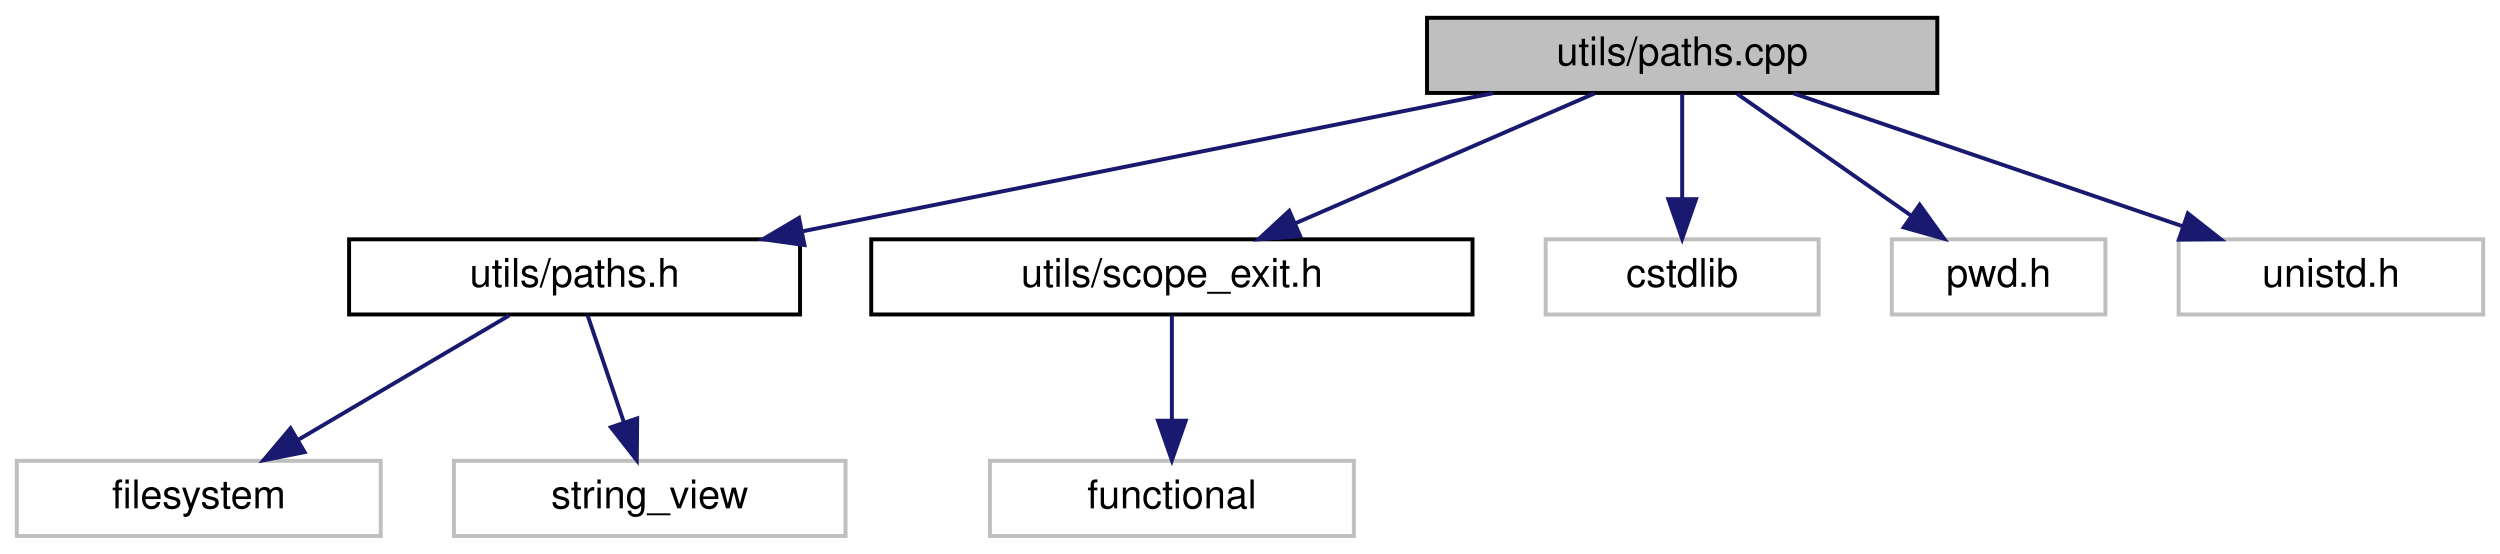
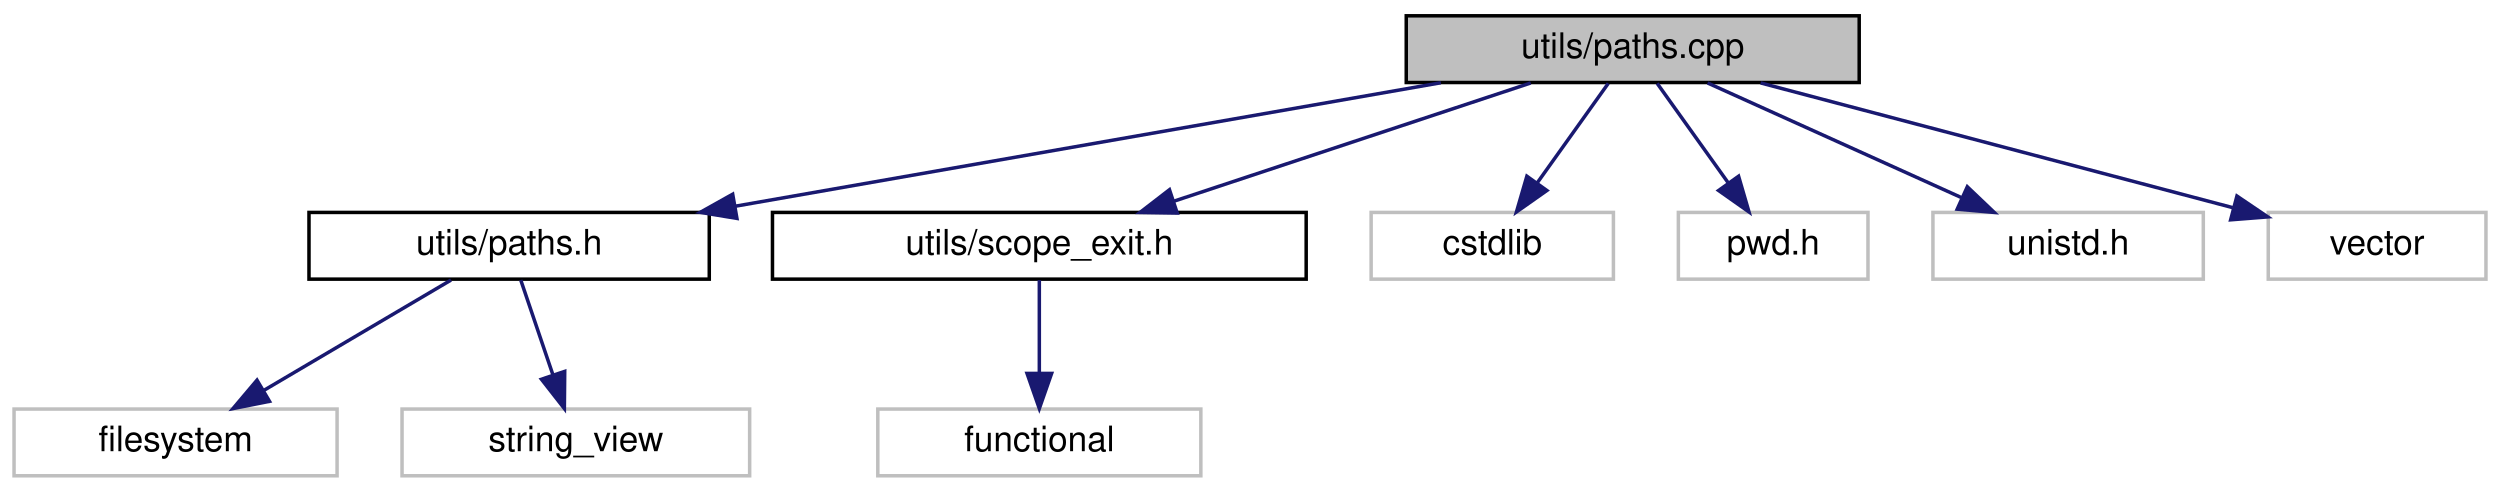
- <svg xmlns="http://www.w3.org/2000/svg" xmlns:xlink="http://www.w3.org/1999/xlink" width="632pt" height="140pt" viewBox="0.00 0.00 631.50 140.00">
+ <svg xmlns="http://www.w3.org/2000/svg" xmlns:xlink="http://www.w3.org/1999/xlink" width="712pt" height="140pt" viewBox="0.00 0.00 712.00 140.00">
  <g id="graph0" class="graph" transform="scale(1 1) rotate(0) translate(4 136)">
    <g id="node1" class="node">
      <g id="a_node1">
        <a xlink:title=" ">
-           <polygon fill="#bfbfbf" stroke="#000000" points="356.5,-112.5 356.5,-131.5 485.5,-131.5 485.5,-112.5 356.5,-112.5" />
-           <text text-anchor="middle" x="421" y="-119.5" font-family="Helvetica,sans-Serif" font-size="10.00" fill="#000000">utils/paths.cpp</text>
+           <polygon fill="#bfbfbf" stroke="#000000" points="396.5,-112.5 396.5,-131.5 525.5,-131.5 525.5,-112.5 396.5,-112.5" />
+           <text text-anchor="middle" x="461" y="-119.5" font-family="Helvetica,sans-Serif" font-size="10.00" fill="#000000">utils/paths.cpp</text>
        </a>
      </g>
    </g>
    <g id="node2" class="node">
      <g id="a_node2">
        <a xlink:href="paths_8h.html" target="_top" xlink:title=" ">
          <polygon fill="none" stroke="#000000" points="84,-56.5 84,-75.5 198,-75.5 198,-56.5 84,-56.5" />
          <text text-anchor="middle" x="141" y="-63.5" font-family="Helvetica,sans-Serif" font-size="10.00" fill="#000000">utils/paths.h</text>
        </a>
      </g>
    </g>
    <g id="edge1" class="edge">
-       <path fill="none" stroke="#191970" d="M373.184,-112.437C324.862,-102.772 250.163,-87.833 198.606,-77.521" />
-       <polygon fill="#191970" stroke="#191970" points="199.111,-74.053 188.618,-75.524 197.738,-80.917 199.111,-74.053" />
+       <path fill="none" stroke="#191970" d="M406.354,-112.437C350.668,-102.692 264.332,-87.583 205.368,-77.264" />
+       <polygon fill="#191970" stroke="#191970" points="205.875,-73.8 195.421,-75.524 204.668,-80.695 205.875,-73.8" />
    </g>
    <g id="node5" class="node">
      <g id="a_node5">
        <a xlink:href="scope__exit_8h.html" target="_top" xlink:title=" ">
          <polygon fill="none" stroke="#000000" points="216,-56.5 216,-75.5 368,-75.5 368,-56.5 216,-56.5" />
          <text text-anchor="middle" x="292" y="-63.5" font-family="Helvetica,sans-Serif" font-size="10.00" fill="#000000">utils/scope_exit.h</text>
        </a>
      </g>
    </g>
    <g id="edge4" class="edge">
-       <path fill="none" stroke="#191970" d="M398.824,-112.373C378.023,-103.344 346.708,-89.749 323.354,-79.611" />
-       <polygon fill="#191970" stroke="#191970" points="324.453,-76.273 313.887,-75.501 321.666,-82.694 324.453,-76.273" />
+       <path fill="none" stroke="#191970" d="M431.948,-112.373C403.846,-103.061 361.095,-88.895 330.239,-78.671" />
+       <polygon fill="#191970" stroke="#191970" points="331.266,-75.324 320.673,-75.501 329.065,-81.969 331.266,-75.324" />
    </g>
    <g id="node7" class="node">
      <g id="a_node7">
        <a xlink:title=" ">
          <polygon fill="none" stroke="#bfbfbf" points="386.5,-56.5 386.5,-75.5 455.5,-75.5 455.5,-56.5 386.5,-56.5" />
          <text text-anchor="middle" x="421" y="-63.5" font-family="Helvetica,sans-Serif" font-size="10.00" fill="#000000">cstdlib</text>
        </a>
      </g>
    </g>
    <g id="edge6" class="edge">
-       <path fill="none" stroke="#191970" d="M421,-112.246C421,-104.938 421,-94.694 421,-85.705" />
-       <polygon fill="#191970" stroke="#191970" points="424.5,-85.643 421,-75.643 417.5,-85.643 424.5,-85.643" />
+       <path fill="none" stroke="#191970" d="M454.033,-112.246C448.469,-104.456 440.522,-93.331 433.817,-83.944" />
+       <polygon fill="#191970" stroke="#191970" points="436.548,-81.746 427.888,-75.643 430.852,-85.814 436.548,-81.746" />
    </g>
    <g id="node8" class="node">
      <g id="a_node8">
        <a xlink:title=" ">
          <polygon fill="none" stroke="#bfbfbf" points="474,-56.5 474,-75.5 528,-75.5 528,-56.5 474,-56.5" />
          <text text-anchor="middle" x="501" y="-63.5" font-family="Helvetica,sans-Serif" font-size="10.00" fill="#000000">pwd.h</text>
        </a>
      </g>
    </g>
    <g id="edge7" class="edge">
-       <path fill="none" stroke="#191970" d="M434.935,-112.246C447.095,-103.734 464.946,-91.237 479.029,-81.38" />
-       <polygon fill="#191970" stroke="#191970" points="481.039,-84.245 487.225,-75.643 477.025,-78.51 481.039,-84.245" />
+       <path fill="none" stroke="#191970" d="M467.967,-112.246C473.531,-104.456 481.478,-93.331 488.183,-83.944" />
+       <polygon fill="#191970" stroke="#191970" points="491.148,-85.814 494.112,-75.643 485.452,-81.746 491.148,-85.814" />
    </g>
    <g id="node9" class="node">
      <g id="a_node9">
        <a xlink:title=" ">
          <polygon fill="none" stroke="#bfbfbf" points="546.5,-56.5 546.5,-75.5 623.5,-75.5 623.5,-56.5 546.5,-56.5" />
          <text text-anchor="middle" x="585" y="-63.5" font-family="Helvetica,sans-Serif" font-size="10.00" fill="#000000">unistd.h</text>
        </a>
      </g>
    </g>
    <g id="edge8" class="edge">
-       <path fill="none" stroke="#191970" d="M449.193,-112.373C476.345,-103.102 517.591,-89.018 547.503,-78.804" />
-       <polygon fill="#191970" stroke="#191970" points="548.843,-82.045 557.175,-75.501 546.581,-75.42 548.843,-82.045" />
+       <path fill="none" stroke="#191970" d="M482.316,-112.373C502.222,-103.384 532.144,-89.871 554.56,-79.747" />
+       <polygon fill="#191970" stroke="#191970" points="556.289,-82.807 563.962,-75.501 553.408,-76.427 556.289,-82.807" />
+     </g>
+     <g id="node10" class="node">
+       <g id="a_node10">
+         <a xlink:title=" ">
+           <polygon fill="none" stroke="#bfbfbf" points="642,-56.5 642,-75.5 704,-75.5 704,-56.5 642,-56.5" />
+           <text text-anchor="middle" x="673" y="-63.5" font-family="Helvetica,sans-Serif" font-size="10.00" fill="#000000">vector</text>
+         </a>
+       </g>
+     </g>
+     <g id="edge9" class="edge">
+       <path fill="none" stroke="#191970" d="M497.444,-112.373C534.828,-102.498 592.879,-87.164 631.882,-76.861" />
+       <polygon fill="#191970" stroke="#191970" points="633.079,-80.165 641.854,-74.227 631.292,-73.397 633.079,-80.165" />
    </g>
    <g id="node3" class="node">
      <g id="a_node3">
        <a xlink:title=" ">
          <polygon fill="none" stroke="#bfbfbf" points="0,-.5 0,-19.5 92,-19.5 92,-.5 0,-.5" />
          <text text-anchor="middle" x="46" y="-7.5" font-family="Helvetica,sans-Serif" font-size="10.00" fill="#000000">filesystem</text>
        </a>
      </g>
    </g>
    <g id="edge2" class="edge">
      <path fill="none" stroke="#191970" d="M124.452,-56.245C109.74,-47.573 88.011,-34.764 71.15,-24.825" />
      <polygon fill="#191970" stroke="#191970" points="72.75,-21.706 62.358,-19.643 69.195,-27.736 72.75,-21.706" />
    </g>
    <g id="node4" class="node">
      <g id="a_node4">
        <a xlink:title=" ">
          <polygon fill="none" stroke="#bfbfbf" points="110.5,-.5 110.5,-19.5 209.5,-19.5 209.5,-.5 110.5,-.5" />
          <text text-anchor="middle" x="160" y="-7.5" font-family="Helvetica,sans-Serif" font-size="10.00" fill="#000000">string_view</text>
        </a>
      </g>
    </g>
    <g id="edge3" class="edge">
      <path fill="none" stroke="#191970" d="M144.31,-56.245C146.843,-48.778 150.418,-38.243 153.515,-29.114" />
      <polygon fill="#191970" stroke="#191970" points="156.83,-30.237 156.728,-19.643 150.201,-27.988 156.83,-30.237" />
    </g>
    <g id="node6" class="node">
      <g id="a_node6">
        <a xlink:title=" ">
          <polygon fill="none" stroke="#bfbfbf" points="246,-.5 246,-19.5 338,-19.5 338,-.5 246,-.5" />
          <text text-anchor="middle" x="292" y="-7.5" font-family="Helvetica,sans-Serif" font-size="10.00" fill="#000000">functional</text>
        </a>
      </g>
    </g>
    <g id="edge5" class="edge">
      <path fill="none" stroke="#191970" d="M292,-56.245C292,-48.938 292,-38.694 292,-29.705" />
      <polygon fill="#191970" stroke="#191970" points="295.5,-29.643 292,-19.643 288.5,-29.643 295.5,-29.643" />
    </g>
  </g>
</svg>
